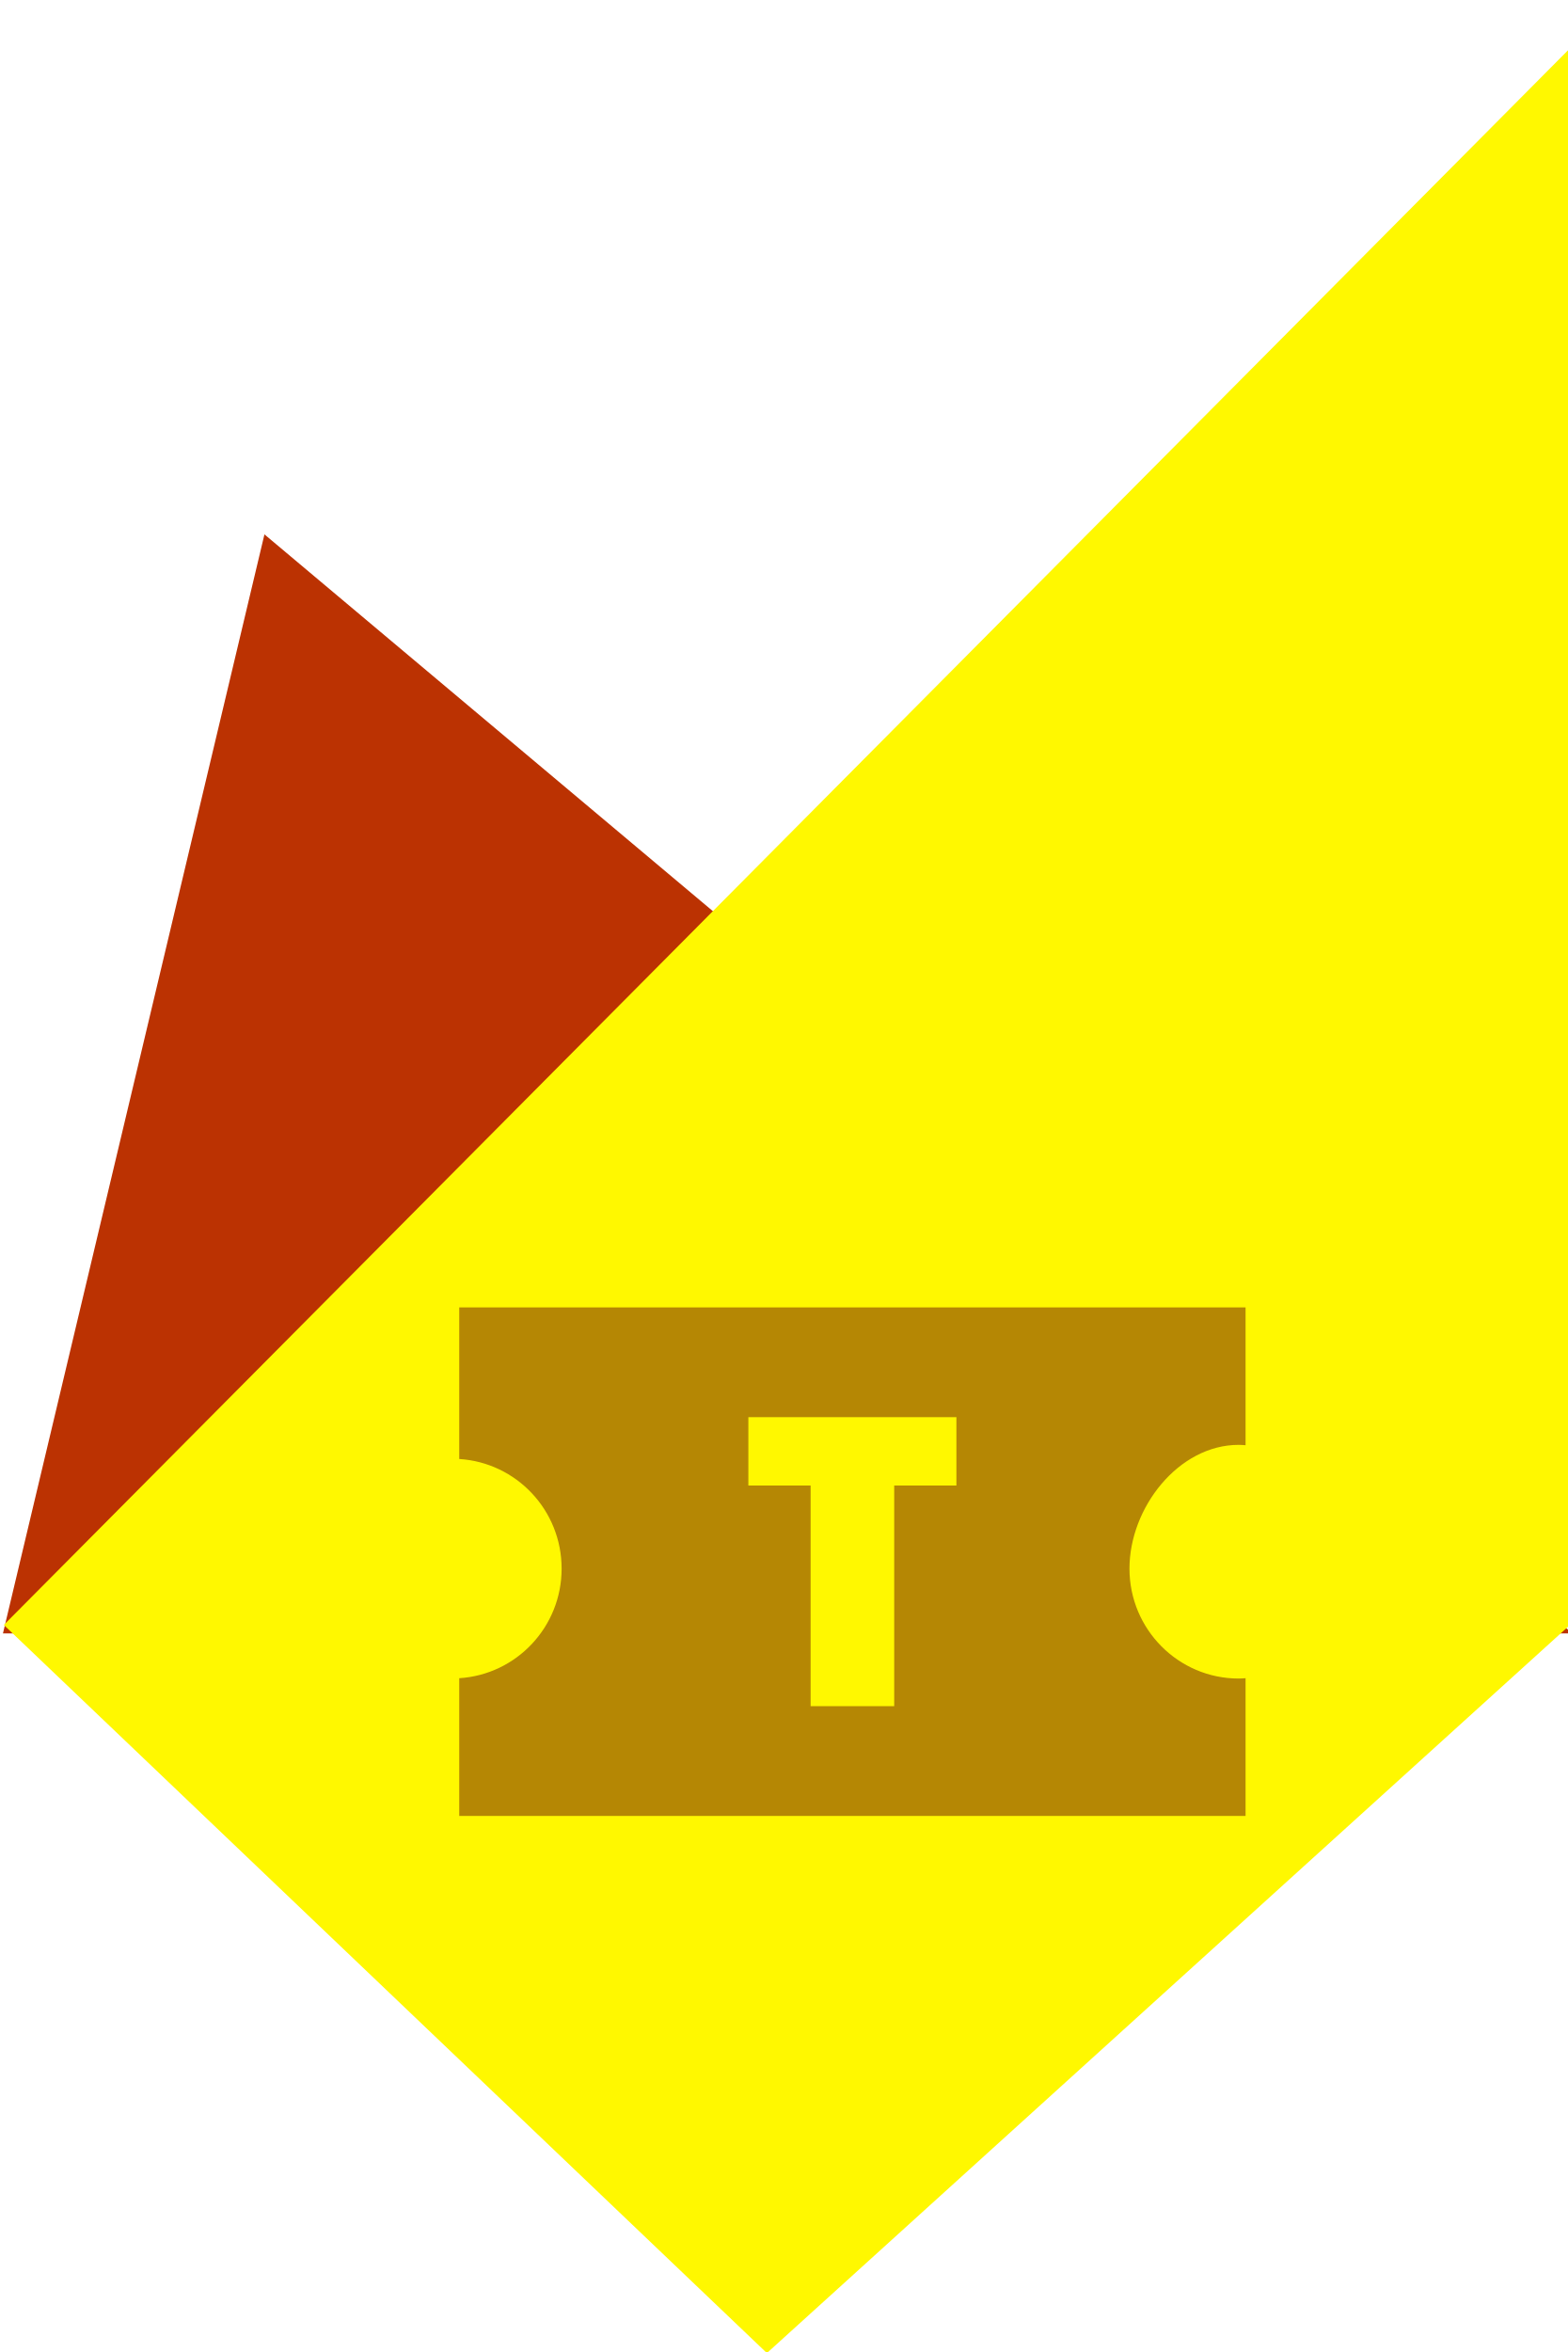
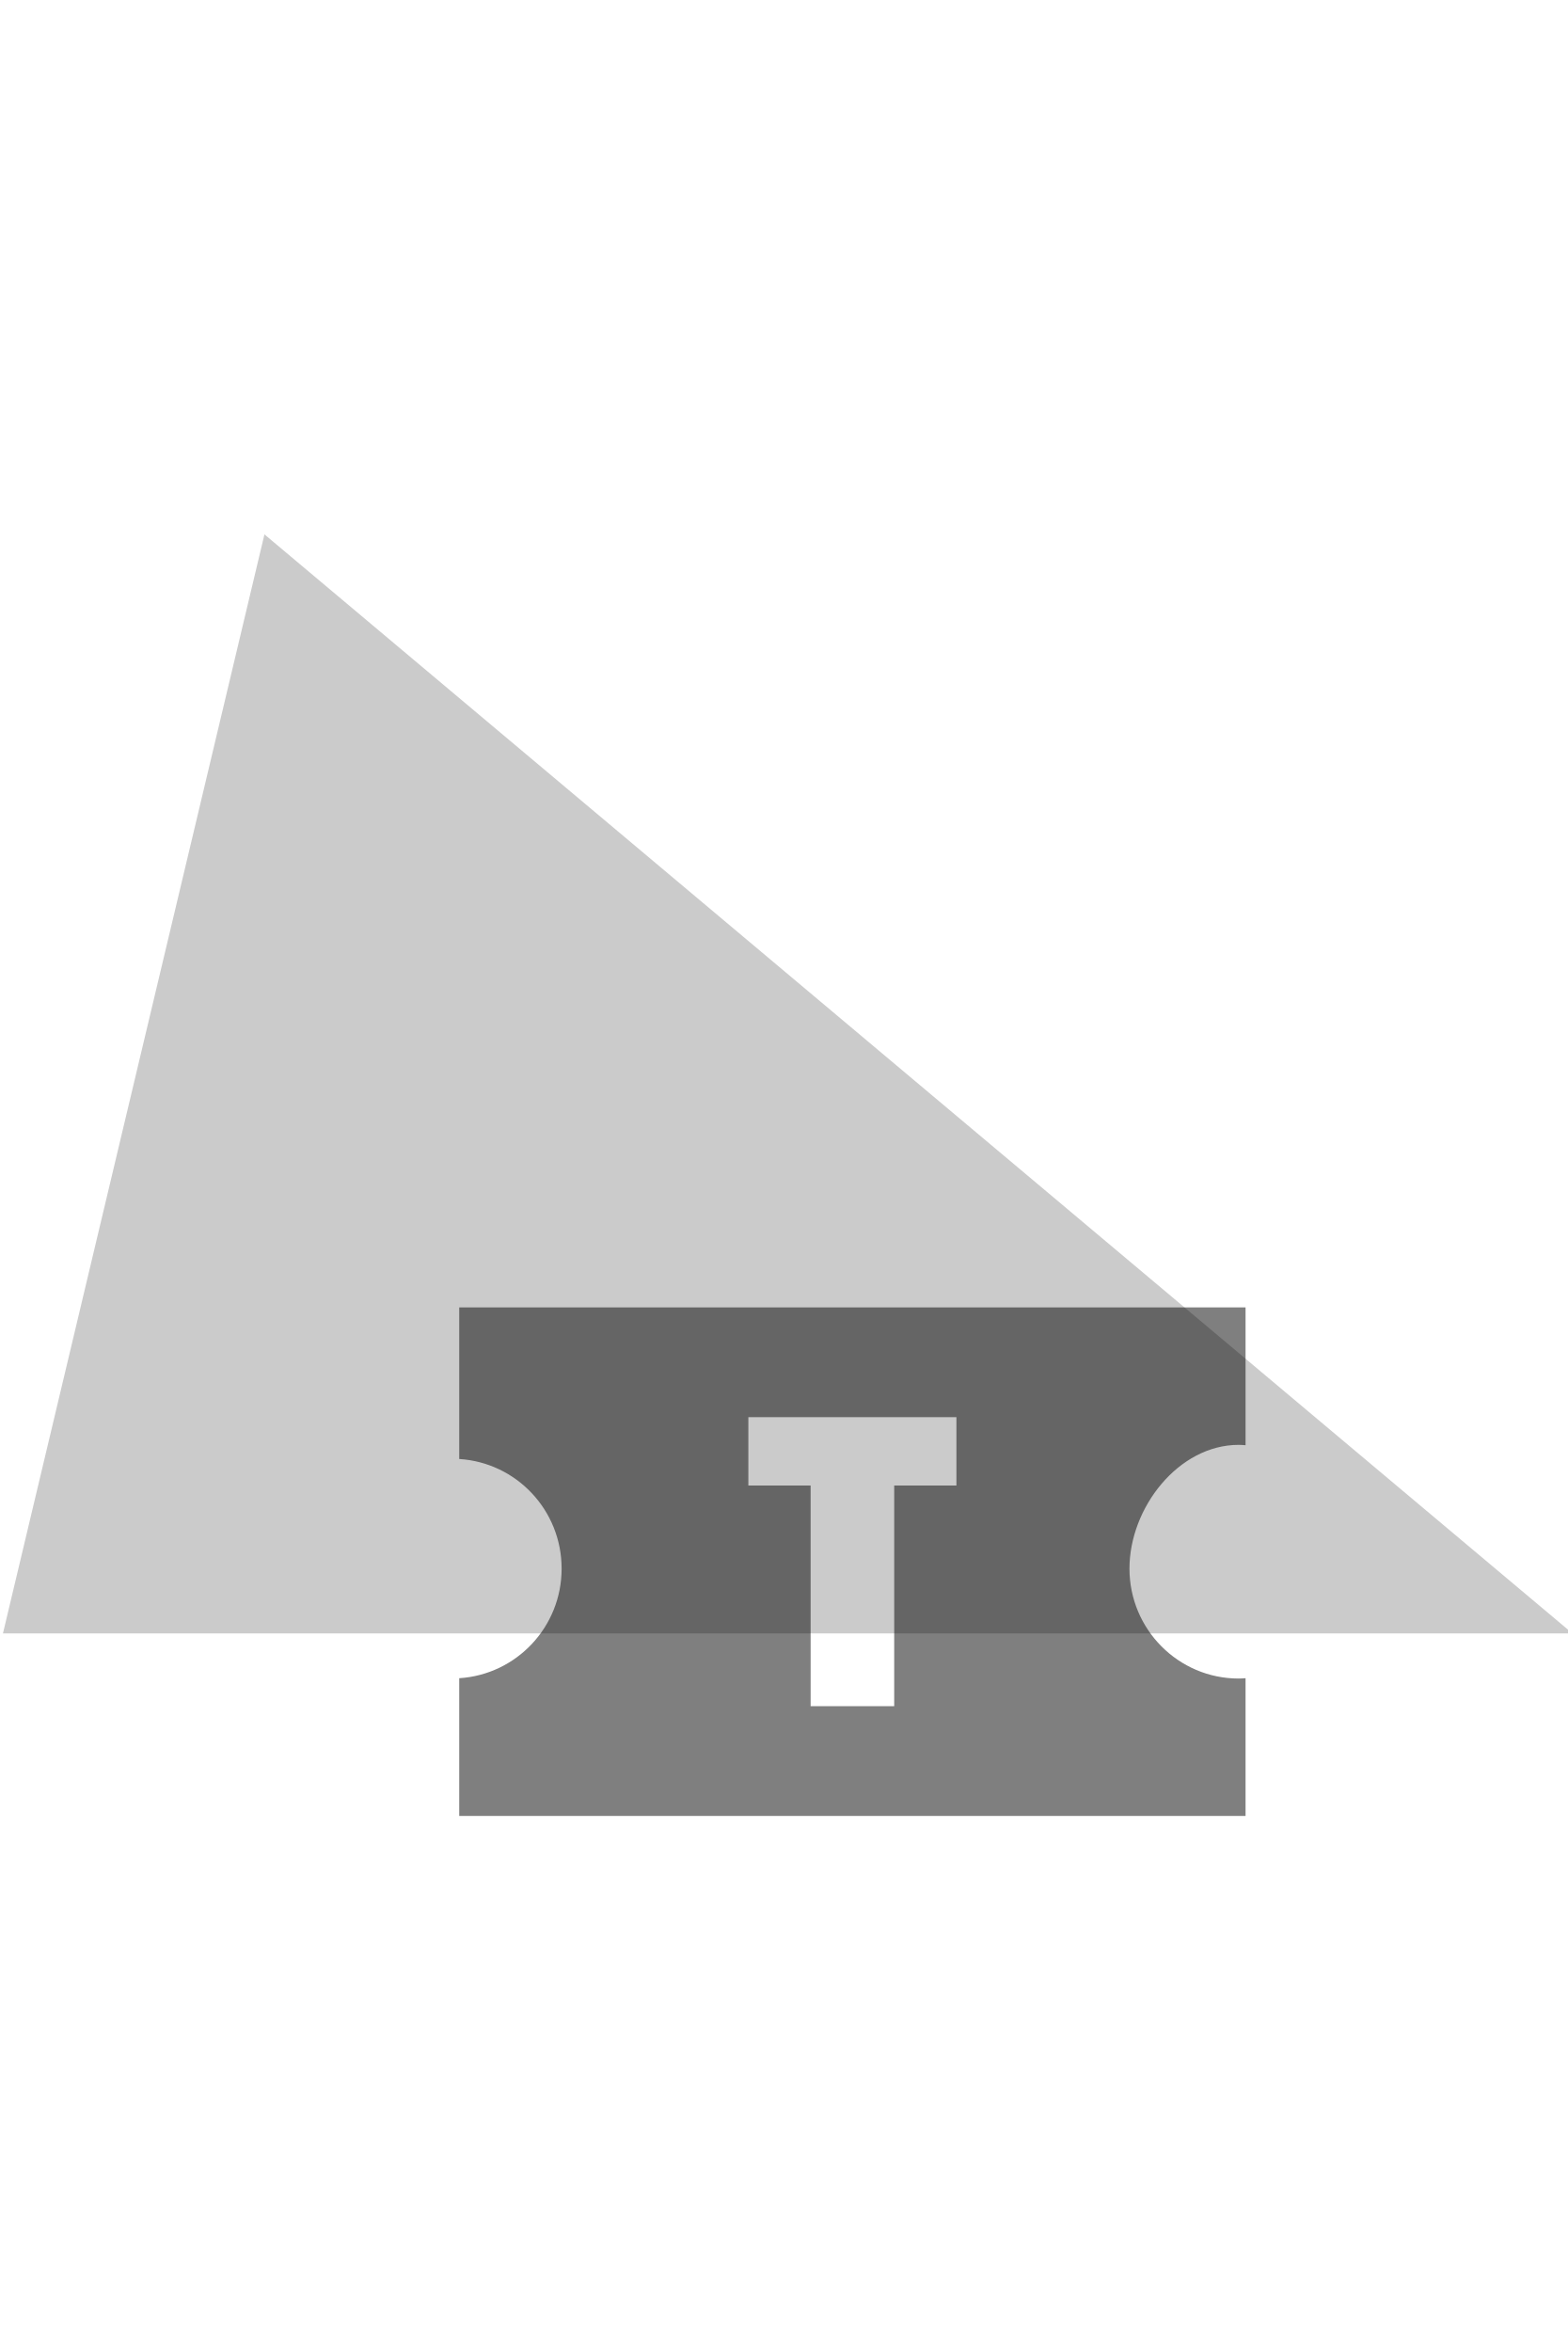
<svg xmlns="http://www.w3.org/2000/svg" width="60px" height="90px" viewBox="0 0 60 90" version="1.1">
  <description>Created with Sketch.</description>
  <defs />
  <g id="Page-1" stroke="none" stroke-width="1" fill="none" fill-rule="evenodd">
    <g id="info--tickets">
-       <g id="Group" transform="translate(0, 20)" fill="#BB3202">
-         <path d="M60.183,42.503 L0.113,42.503 L10.121,0.448 L60.183,42.503 Z" id="Shape" />
-       </g>
-       <path d="M60.088,1.848 L60.088,62.179 L29.351,90.041 L0.146,62.179 L60.088,1.848 Z" id="Shape" fill="#FFF800" />
-       <path d="M17.576,64.217 L17.576,69.488 L47.671,69.488 L47.671,64.217 C47.583,64.222 47.498,64.23 47.409,64.23 C45.101,64.23 43.228,62.347 43.228,60.023 C43.228,57.699 45.101,55.288 47.409,55.288 C47.498,55.288 47.583,55.296 47.671,55.302 L47.671,50.029 L17.576,50.029 L17.576,55.829 C19.763,55.966 21.495,57.788 21.495,60.024 C21.496,62.257 19.763,64.08 17.576,64.217 L17.576,64.217 Z M28.641,54.227 L36.605,54.227 L36.605,56.845 L34.224,56.845 L34.224,65.287 L31.025,65.287 L31.025,56.845 L28.642,56.845 L28.642,54.227 L28.641,54.227 Z" id="Shape" fill="#B58704" />
+       <path d="M60.183,62.503 L0.113,62.503 L10.121,20.448 L60.183,62.503 Z" id="Shape" opacity="0.205" fill="#000000" />
+       <path d="M60.088,1.848 L60.088,62.179 L29.351,90.041 L0.146,62.179 L60.088,1.848 Z" id="Shape" fill="$light-green" />
+       <path d="M17.576,64.217 L17.576,69.488 L47.671,69.488 L47.671,64.217 C47.583,64.222 47.498,64.23 47.409,64.23 C45.101,64.23 43.228,62.347 43.228,60.023 C43.228,57.699 45.101,55.288 47.409,55.288 C47.498,55.288 47.583,55.296 47.671,55.302 L47.671,50.029 L17.576,50.029 L17.576,55.829 C19.763,55.966 21.495,57.788 21.495,60.024 C21.496,62.257 19.763,64.08 17.576,64.217 L17.576,64.217 Z M28.641,54.227 L36.605,54.227 L36.605,56.845 L34.224,56.845 L34.224,65.287 L31.025,65.287 L31.025,56.845 L28.642,56.845 L28.642,54.227 L28.641,54.227 Z" id="Shape" fill-opacity="0.501" fill="#000000" />
    </g>
  </g>
</svg>
